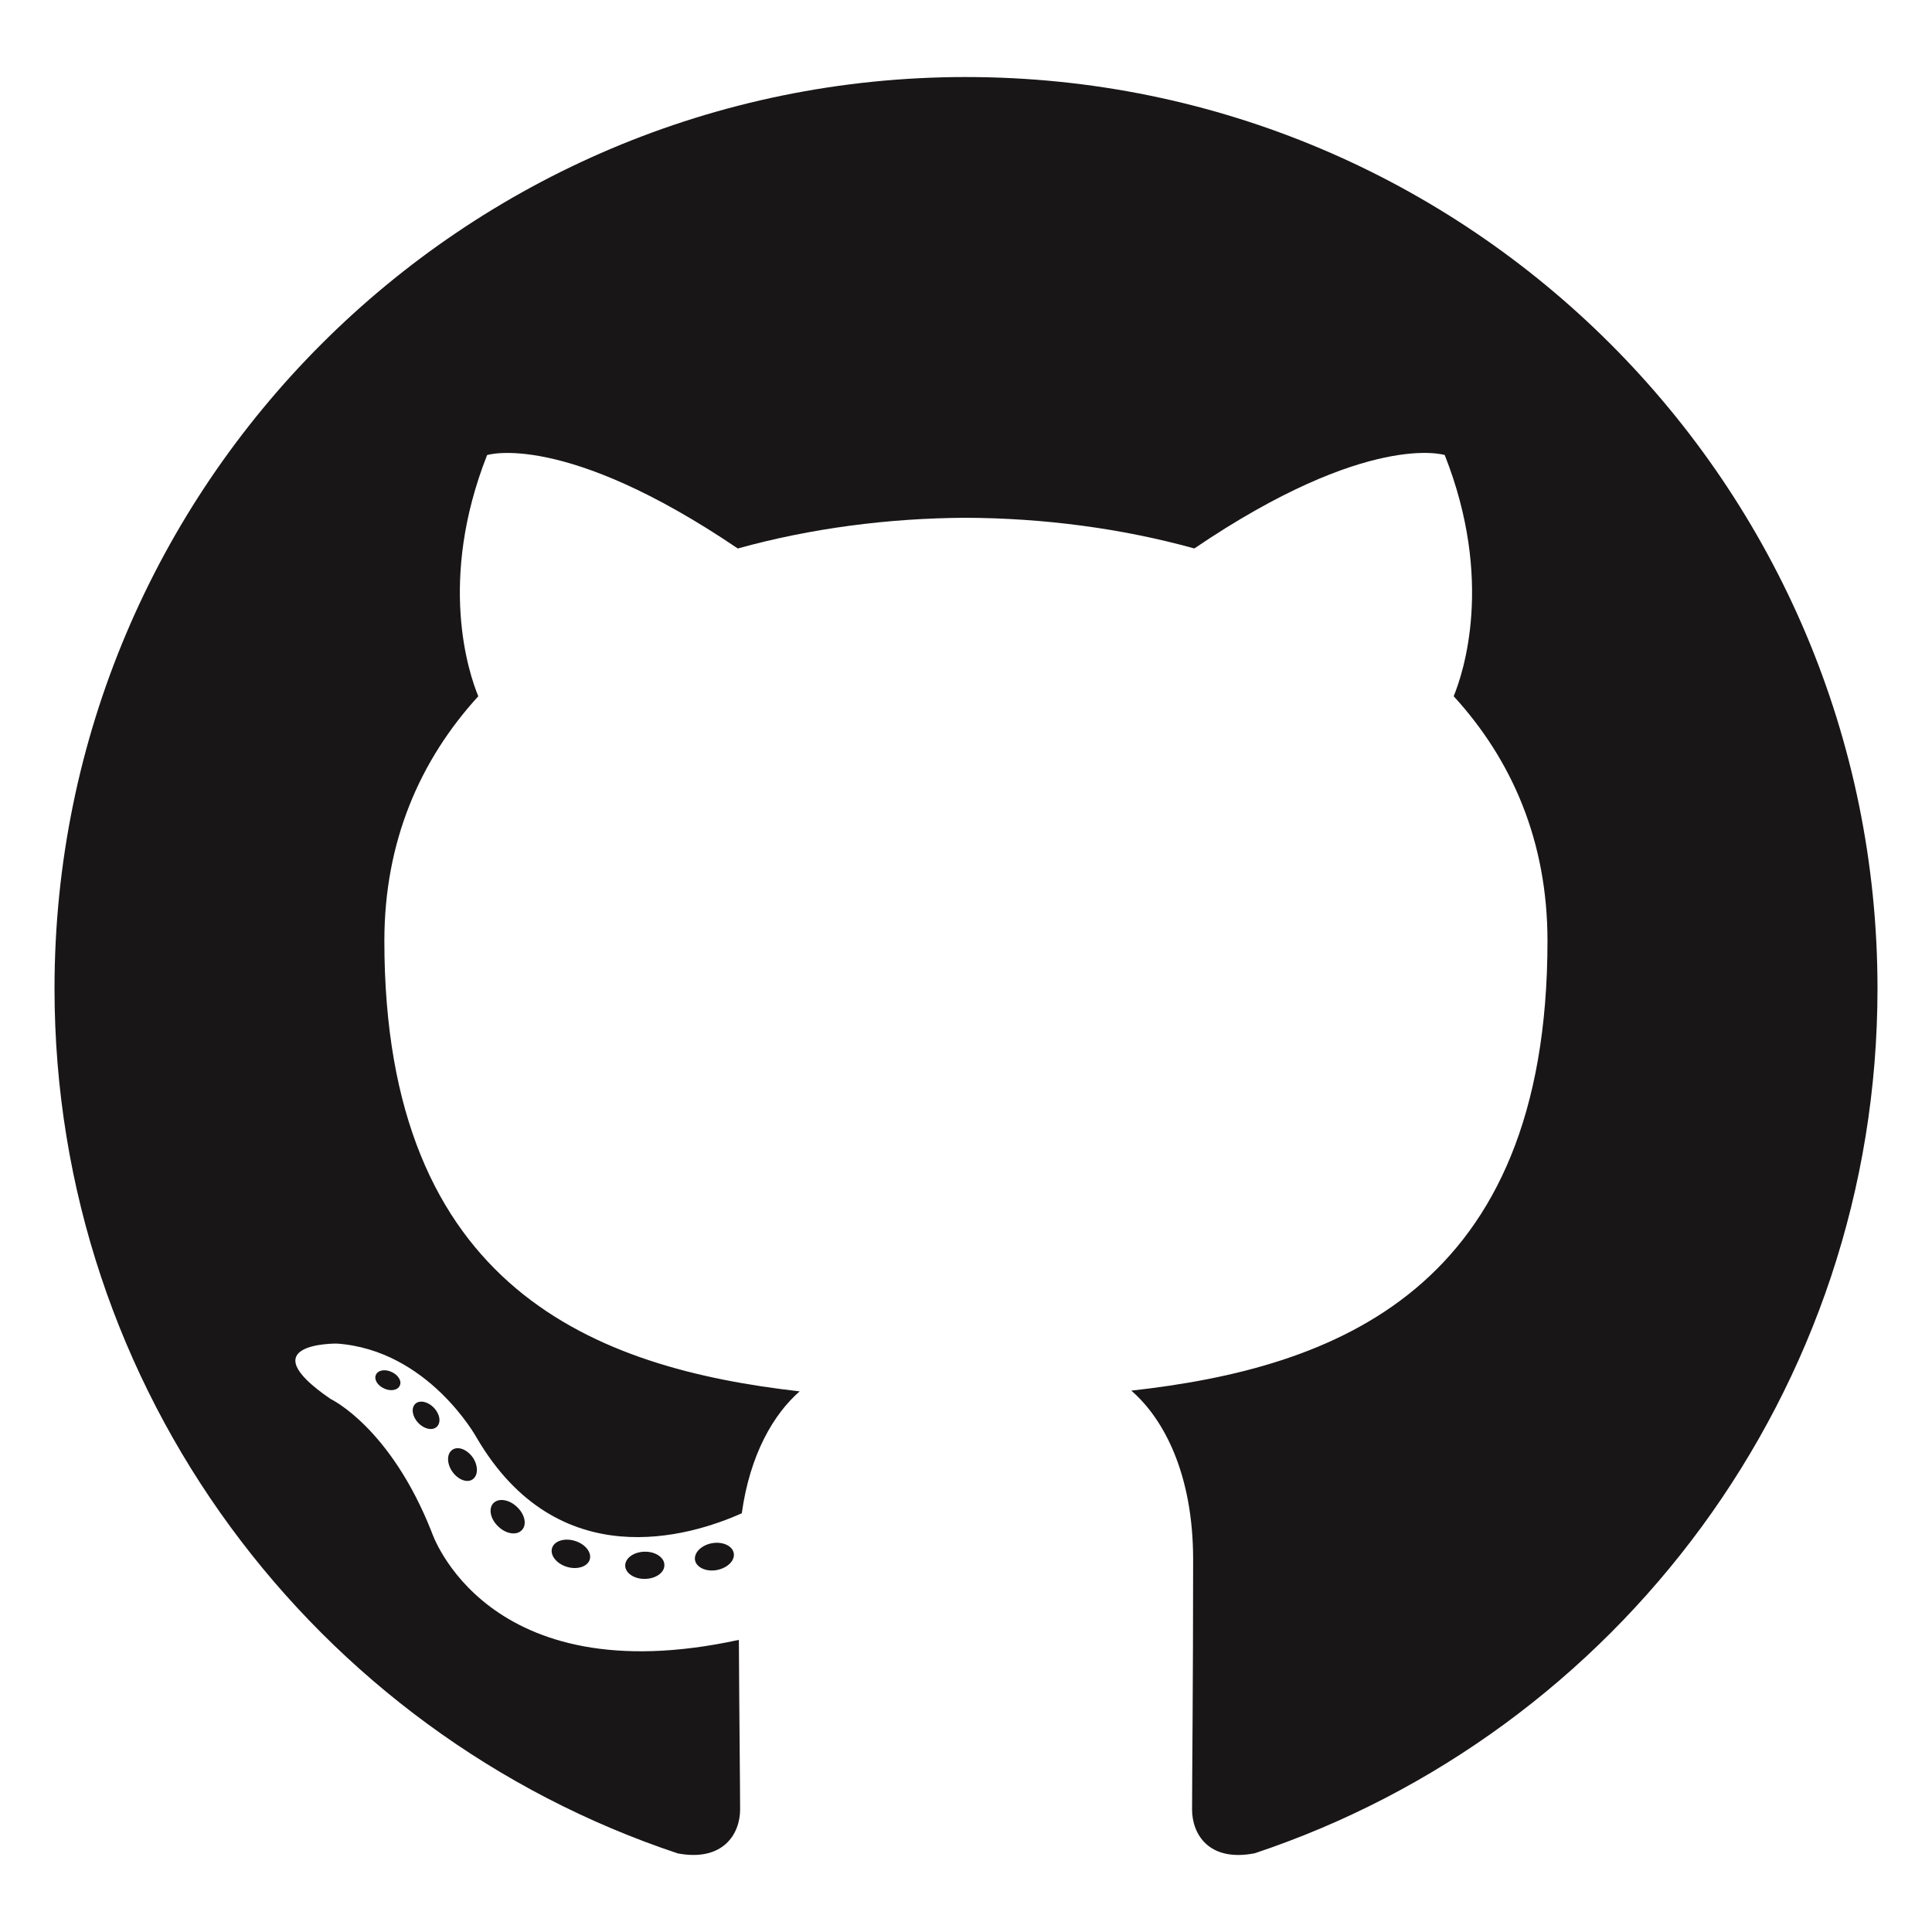
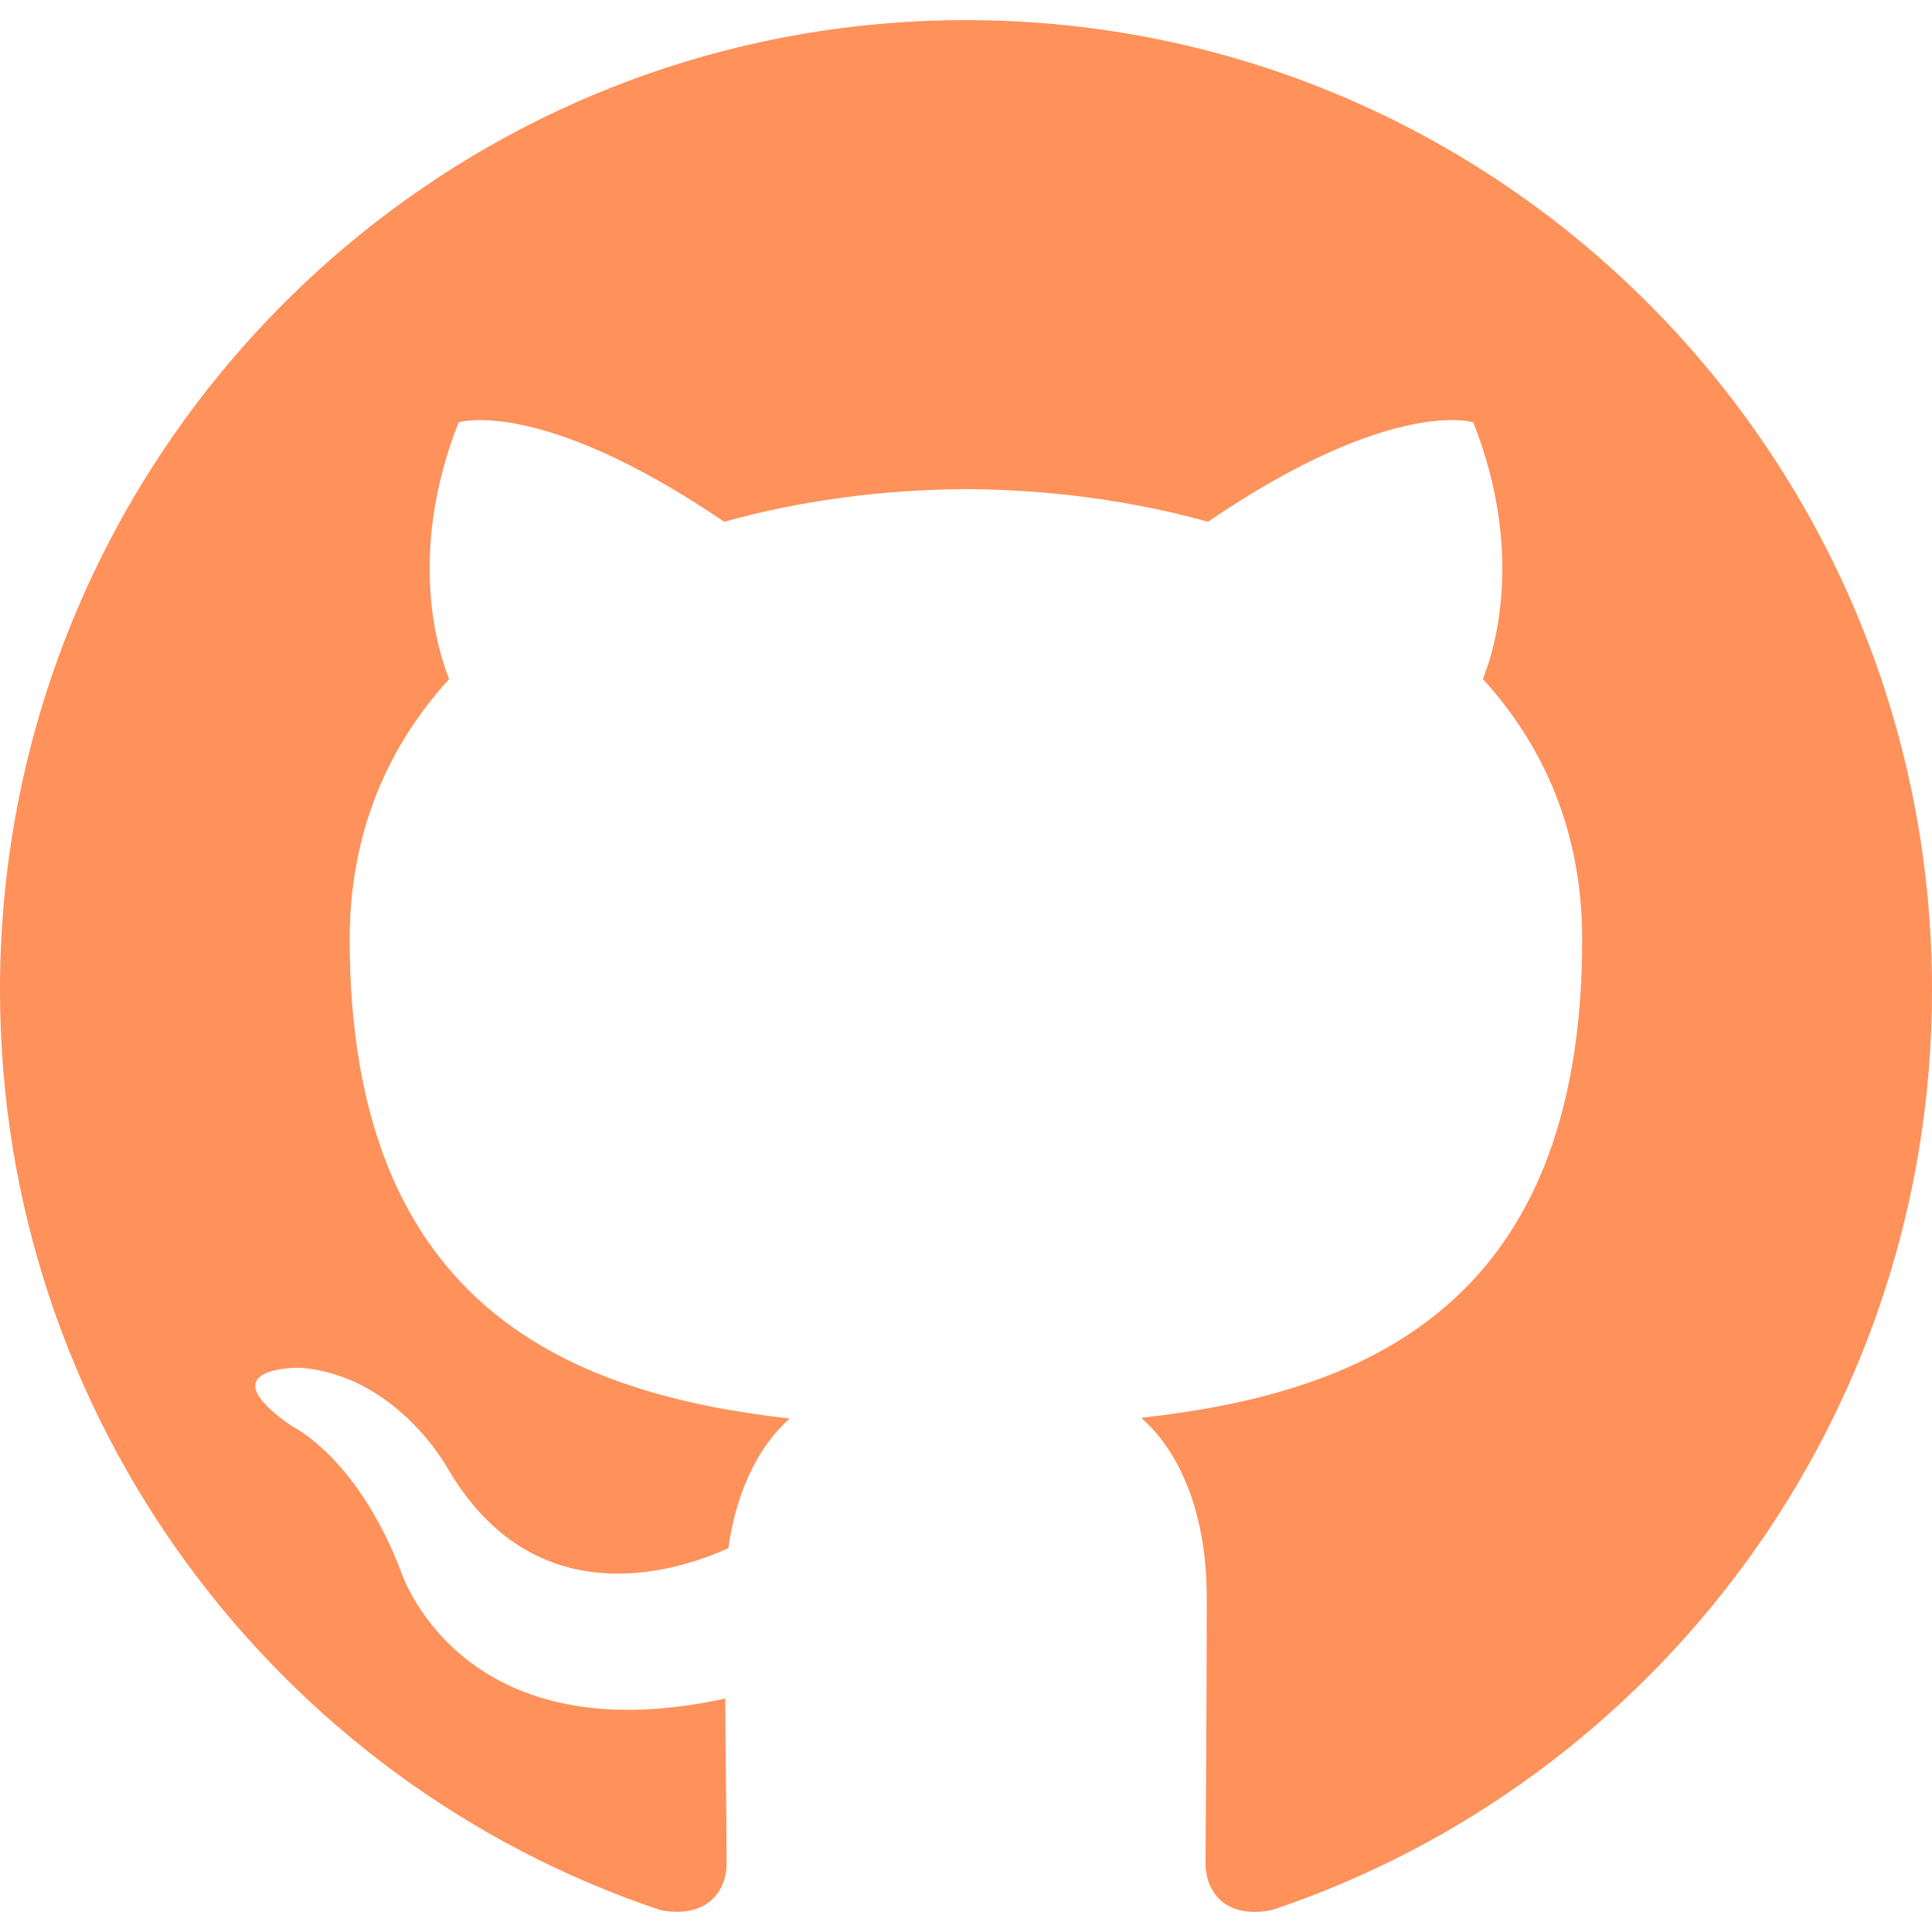
- <svg xmlns="http://www.w3.org/2000/svg" viewBox="0 0 128 128">
-   <g fill="#181616">
-     <path fill-rule="evenodd" clip-rule="evenodd" d="M64 5.103c-33.347 0-60.388 27.035-60.388 60.388 0 26.682 17.303 49.317 41.297 57.303 3.017.56 4.125-1.31 4.125-2.905 0-1.44-.056-6.197-.082-11.243-16.8 3.653-20.345-7.125-20.345-7.125-2.747-6.98-6.705-8.836-6.705-8.836-5.48-3.748.413-3.67.413-3.67 6.063.425 9.257 6.223 9.257 6.223 5.386 9.23 14.127 6.562 17.573 5.02.542-3.903 2.107-6.568 3.834-8.076-13.413-1.525-27.514-6.704-27.514-29.843 0-6.593 2.36-11.98 6.223-16.21-.628-1.52-2.695-7.662.584-15.98 0 0 5.07-1.623 16.61 6.19C53.7 35 58.867 34.327 64 34.304c5.13.023 10.3.694 15.127 2.033 11.526-7.813 16.59-6.19 16.59-6.19 3.287 8.317 1.22 14.46.593 15.98 3.872 4.23 6.215 9.617 6.215 16.21 0 23.194-14.127 28.3-27.574 29.796 2.167 1.874 4.097 5.55 4.097 11.183 0 8.08-.07 14.583-.07 16.572 0 1.607 1.088 3.49 4.148 2.897 23.98-7.994 41.263-30.622 41.263-57.294C124.388 32.14 97.35 5.104 64 5.104z" />
-     <path d="M26.484 91.806c-.133.3-.605.39-1.035.185-.44-.196-.685-.605-.543-.906.13-.31.603-.395 1.04-.188.44.197.69.61.537.91zm2.446 2.729c-.287.267-.85.143-1.232-.28-.396-.42-.47-.983-.177-1.254.298-.266.844-.14 1.24.28.394.426.472.984.17 1.255zM31.312 98.012c-.37.258-.976.017-1.35-.52-.37-.538-.37-1.183.01-1.44.373-.258.97-.025 1.35.507.368.545.368 1.19-.01 1.452zm3.261 3.361c-.33.365-1.036.267-1.552-.23-.527-.487-.674-1.18-.343-1.544.336-.366 1.045-.264 1.564.23.527.486.686 1.18.333 1.543zm4.5 1.951c-.147.473-.825.688-1.51.486-.683-.207-1.13-.76-.99-1.238.14-.477.823-.7 1.512-.485.683.206 1.13.756.988 1.237zm4.943.361c.017.498-.563.91-1.28.92-.723.017-1.308-.387-1.315-.877 0-.503.568-.91 1.29-.924.717-.013 1.306.387 1.306.88zm4.598-.782c.086.485-.413.984-1.126 1.117-.7.13-1.35-.172-1.44-.653-.086-.498.422-.997 1.122-1.126.714-.123 1.354.17 1.444.663zm0 0" />
+ <svg xmlns="http://www.w3.org/2000/svg" width="800px" height="800px" viewBox="0 -0.5 48 48" version="1.1" fill="#000000">
+   <g id="SVGRepo_bgCarrier" stroke-width="0" />
+   <g id="SVGRepo_tracerCarrier" stroke-linecap="round" stroke-linejoin="round" />
+   <g id="SVGRepo_iconCarrier">
+     <defs> </defs>
+     <g id="Icons" stroke="none" stroke-width="1" fill="none" fill-rule="evenodd">
+       <g id="Color-" transform="translate(-700, -560)" fill="#ff915b">
+         <path d="M723.999,560 C710.746,560 700,570.787 700,584.097 C700,594.741 706.876,603.772 716.414,606.958 C717.615,607.18 718.053,606.436 718.053,605.797 C718.053,605.225 718.032,603.71 718.019,601.7 C711.343,603.156 709.934,598.469 709.934,598.469 C708.844,595.686 707.27,594.945 707.27,594.945 C705.091,593.45 707.436,593.48 707.436,593.48 C709.843,593.65 711.111,595.963 711.111,595.963 C713.253,599.646 716.728,598.582 718.096,597.965 C718.313,596.408 718.934,595.346 719.62,594.744 C714.29,594.135 708.688,592.069 708.688,582.836 C708.688,580.205 709.622,578.055 711.159,576.37 C710.911,575.76 710.087,573.311 711.393,569.993 C711.393,569.993 713.409,569.346 717.992,572.463 C719.908,571.929 721.96,571.662 724.001,571.652 C726.04,571.662 728.093,571.929 730.01,572.463 C734.591,569.346 736.603,569.993 736.603,569.993 C737.913,573.311 737.089,575.76 736.841,576.37 C738.38,578.055 739.309,580.205 739.309,582.836 C739.309,592.092 733.697,594.129 728.351,594.726 C729.212,595.47 729.981,596.939 729.981,599.188 C729.981,602.409 729.951,605.007 729.951,605.797 C729.951,606.442 730.383,607.192 731.601,606.955 C741.13,603.763 748,594.738 748,584.097 C748,570.787 737.254,560 723.999,560" id="Github"> </path>
+       </g>
+     </g>
  </g>
</svg>
